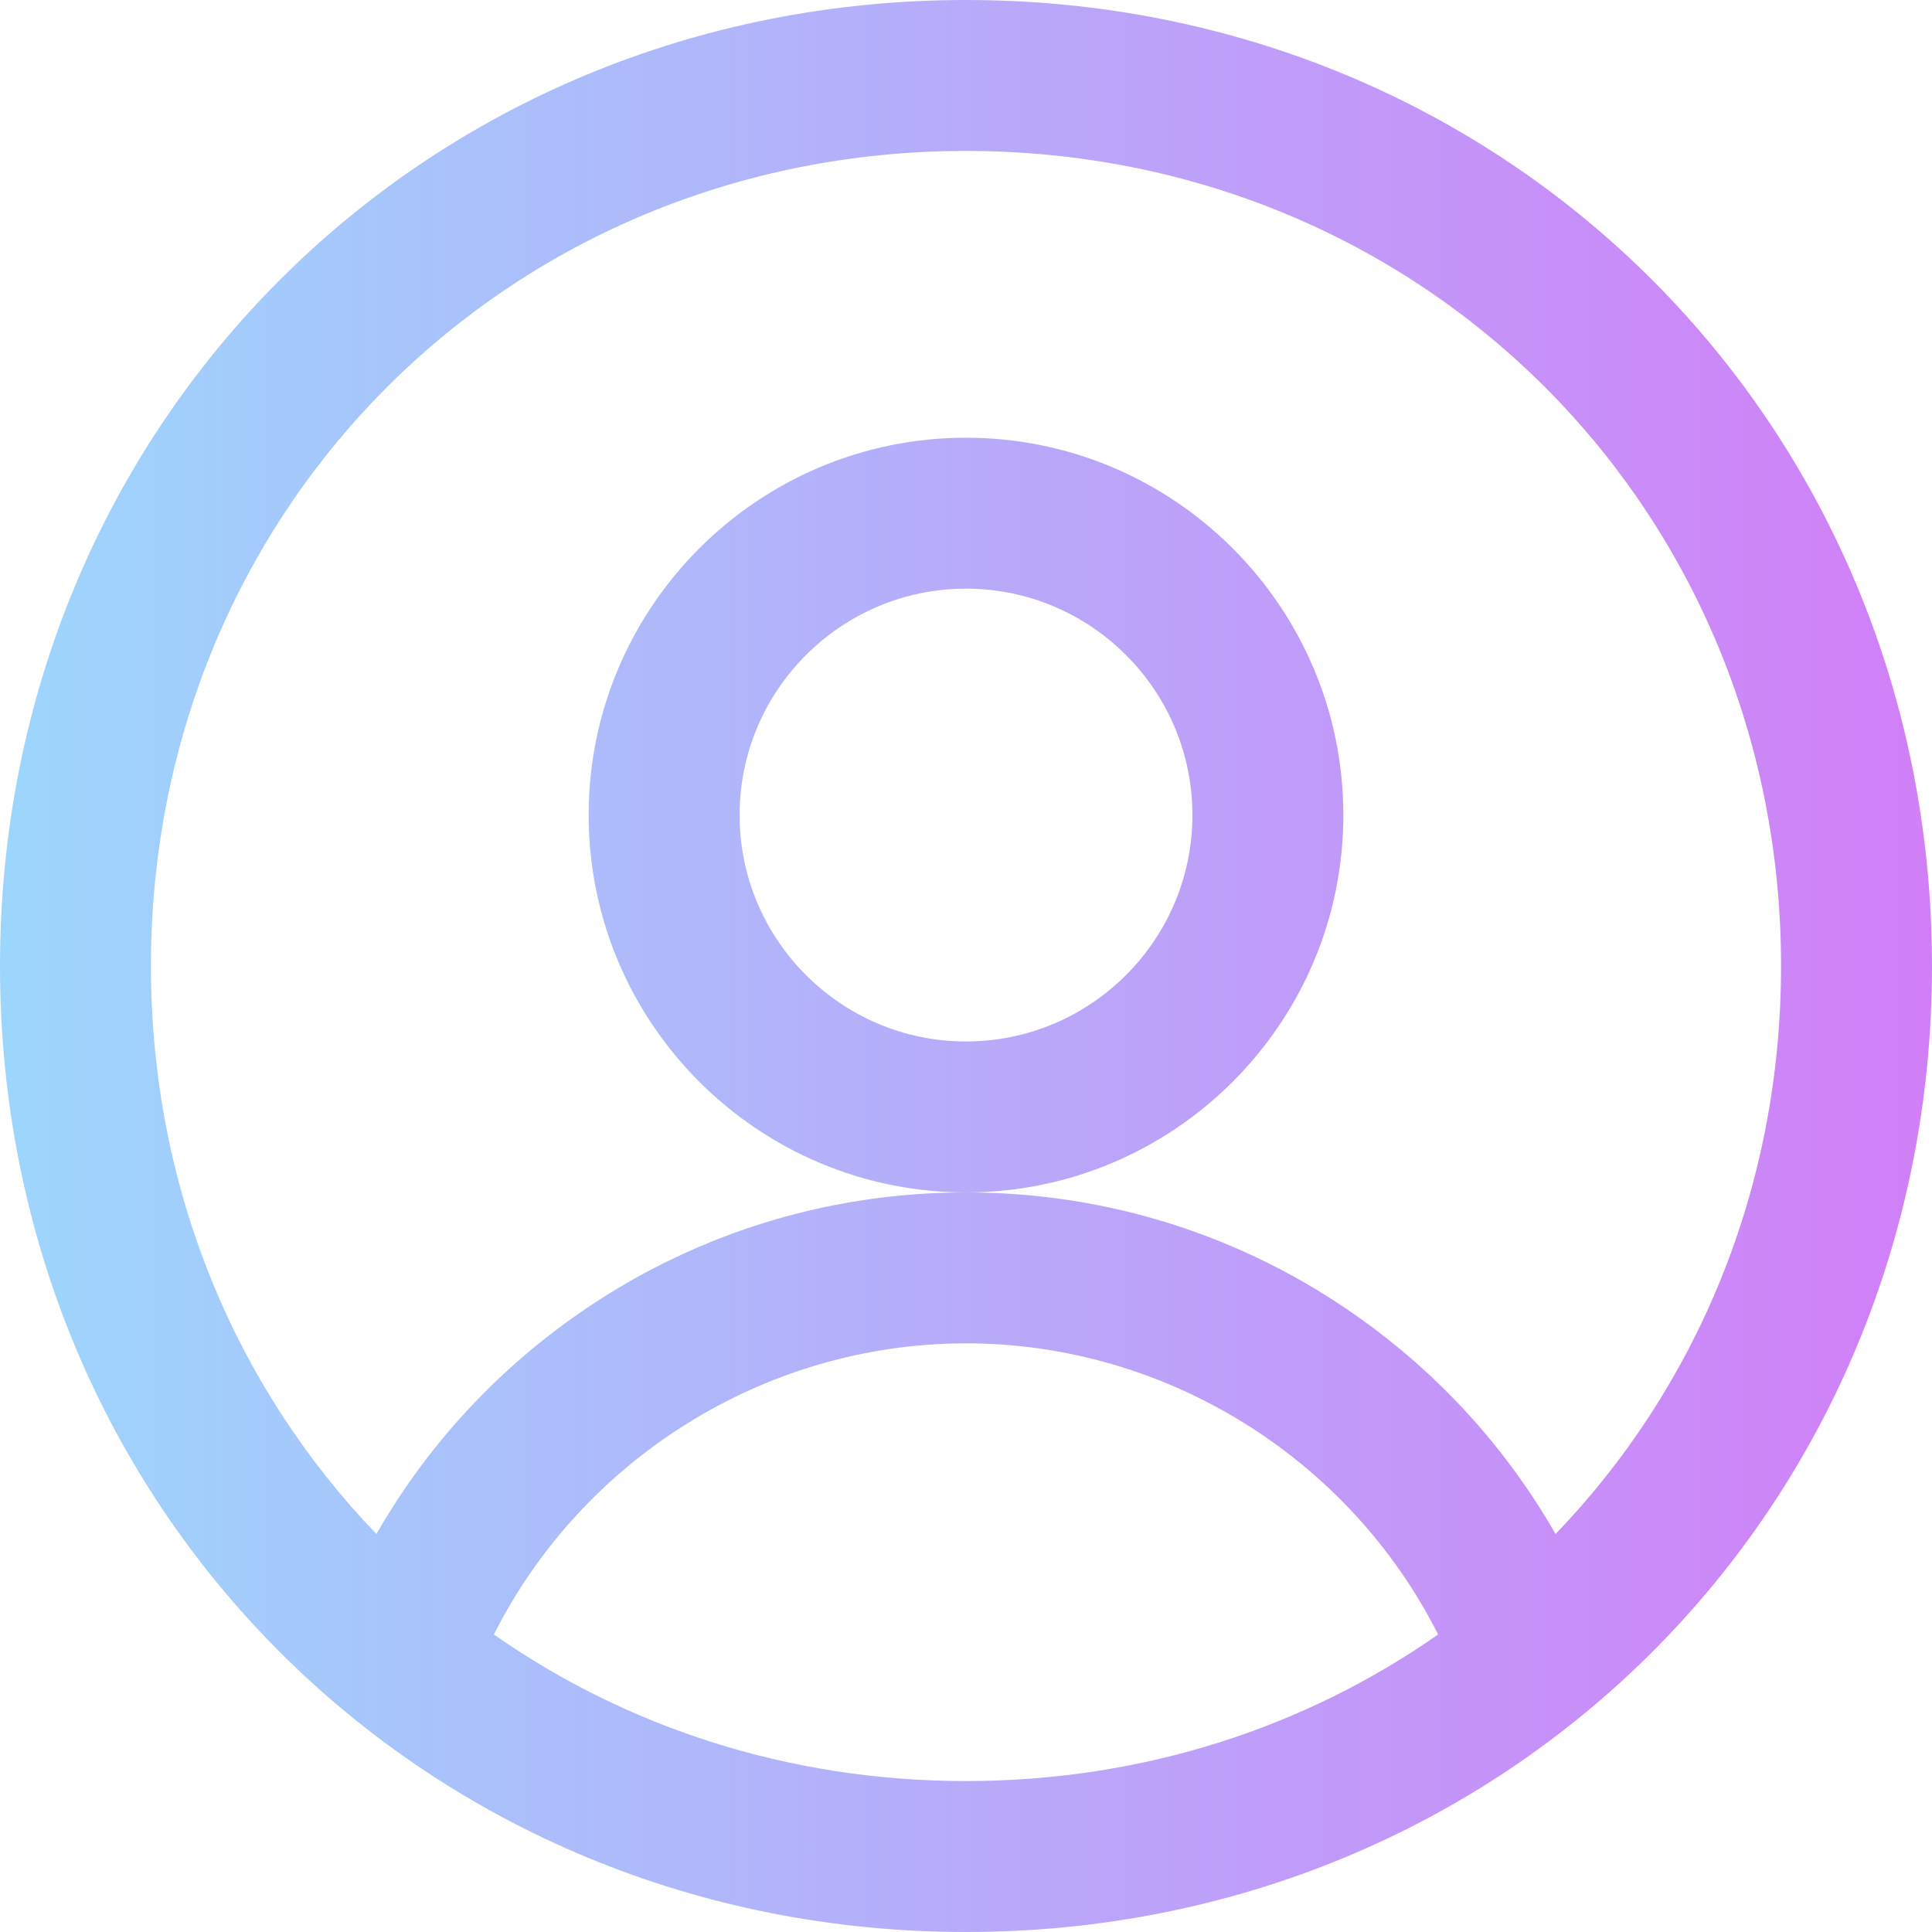
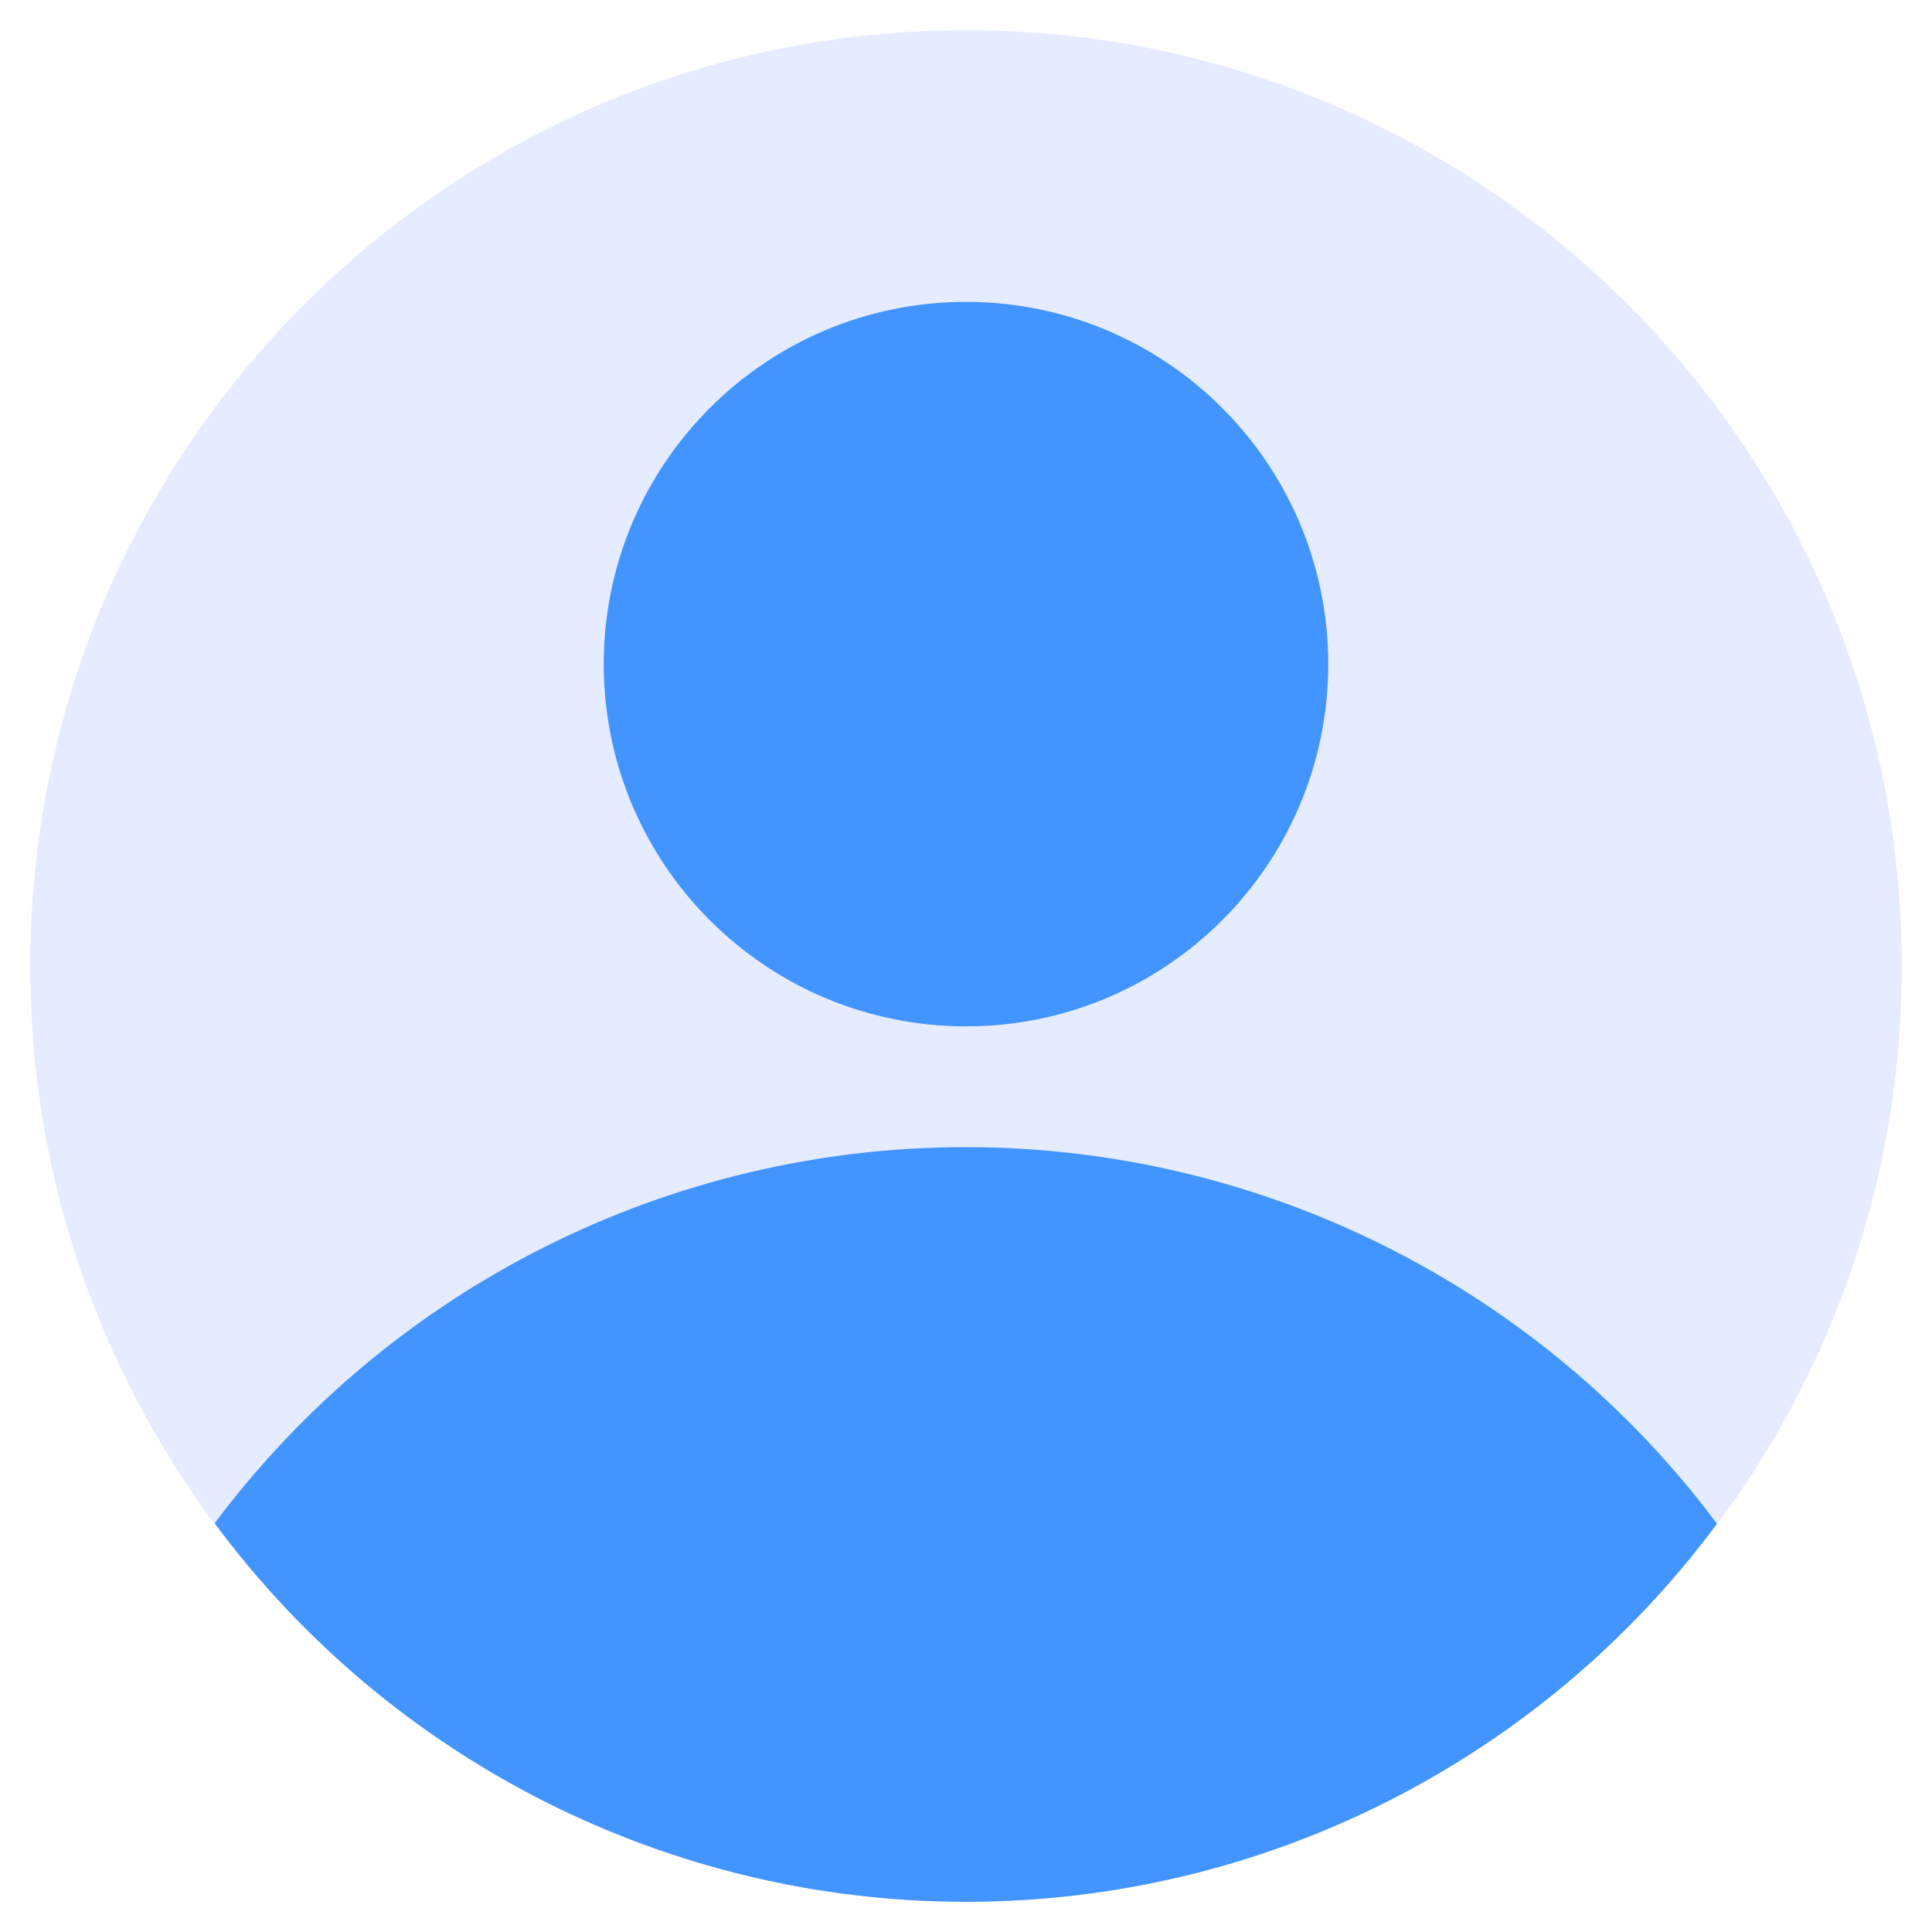
- <svg xmlns="http://www.w3.org/2000/svg" id="Capa_1" enable-background="new 0 0 512 512" height="512" viewBox="0 0 512 512" width="512">
-   <linearGradient id="SVGID_1_" gradientUnits="userSpaceOnUse" x1="0" x2="512" y1="256" y2="256">
-     <stop offset="0" stop-color="#9dd6fc" />
-     <stop offset=".006" stop-color="#9dd6fc" />
-     <stop offset="1" stop-color="#d17ff7" />
-   </linearGradient>
-   <g>
-     <g>
-       <path d="m256 0c-143.552 0-256 112.448-256 256 0 144.052 112.96 256 256 256 143.222 0 256-112.155 256-256 0-143.552-112.448-256-256-256zm0 472c-46.993 0-90.031-14.289-125.115-38.845 23.542-46.684 72.089-77.155 125.116-77.155 53.026 0 101.572 30.471 125.114 77.154-35.084 24.556-78.121 38.846-125.115 38.846zm156.241-65.469c-13.006-22.727-30.853-42.378-52.603-57.718-30.438-21.467-66.275-32.813-103.637-32.813-37.363 0-73.2 11.346-103.638 32.813-21.75 15.34-39.598 34.991-52.604 57.719-37.179-38.627-59.759-91.454-59.759-150.532 0-121.121 94.879-216 216-216s216 94.879 216 216c0 59.077-22.58 111.904-59.759 150.531zm-156.241-290.531c-55.141 0-100 44.86-100 100s44.859 100 100 100 100-44.86 100-100-44.859-100-100-100zm0 160c-33.084 0-60-26.916-60-60s26.916-60 60-60 60 26.916 60 60-26.916 60-60 60z" fill="url(#SVGID_1_)" />
+ <svg xmlns="http://www.w3.org/2000/svg" height="512" viewBox="0 0 64 64" width="512">
+   <g id="User">
+     <circle cx="32" cy="32" fill="#e6ecff" r="31" />
+     <g fill="#4294ff">
+       <path d="m56.877 50.475a31.065 31.065 0 0 0 -49.765-.016 30.967 30.967 0 0 0 49.765.016z" />
+       <circle cx="32" cy="22" r="12" />
    </g>
  </g>
</svg>
